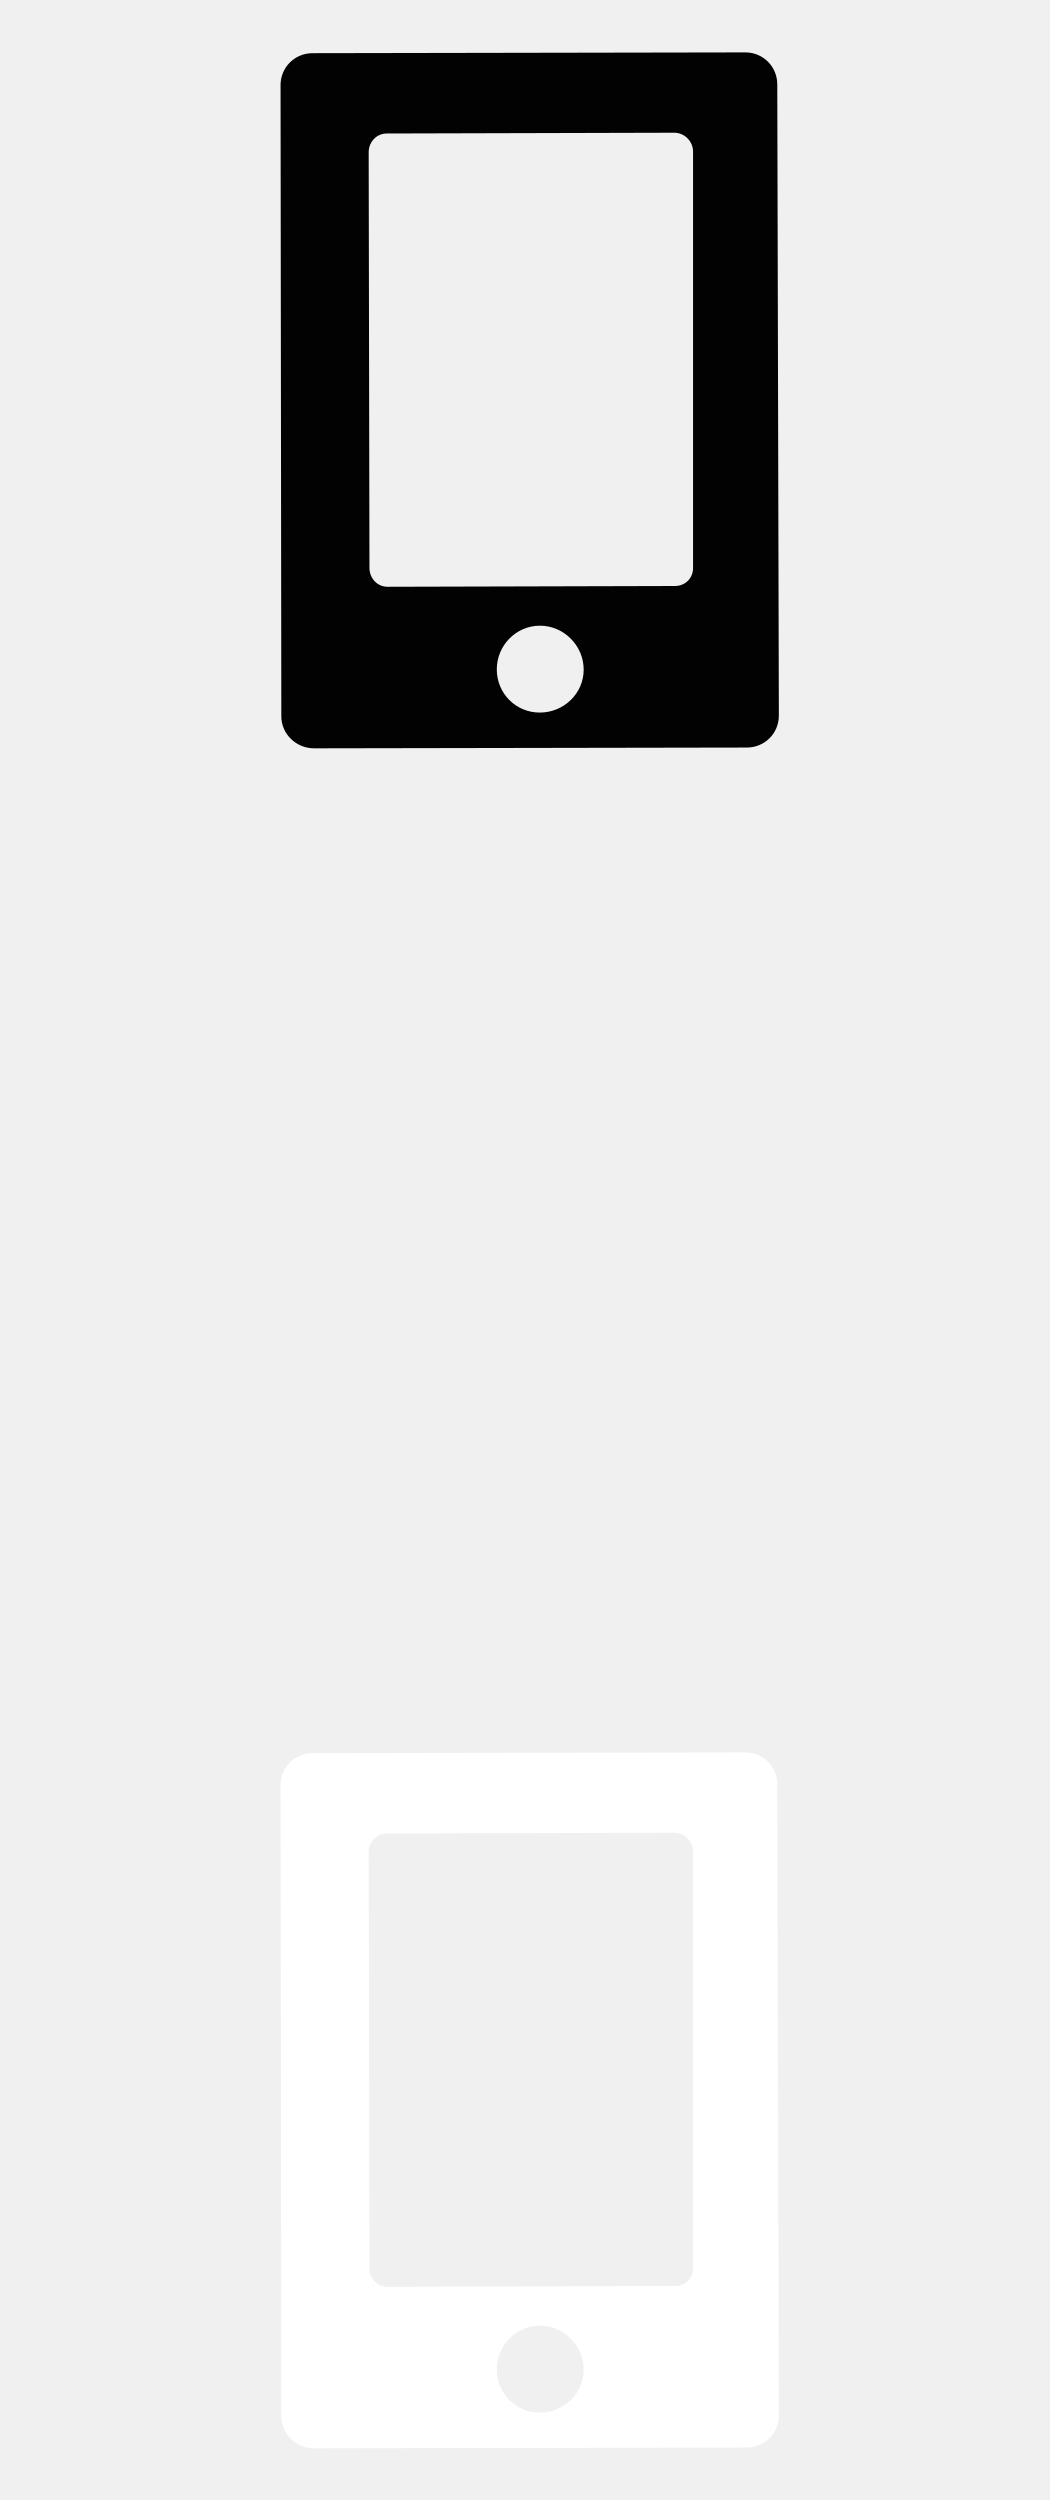
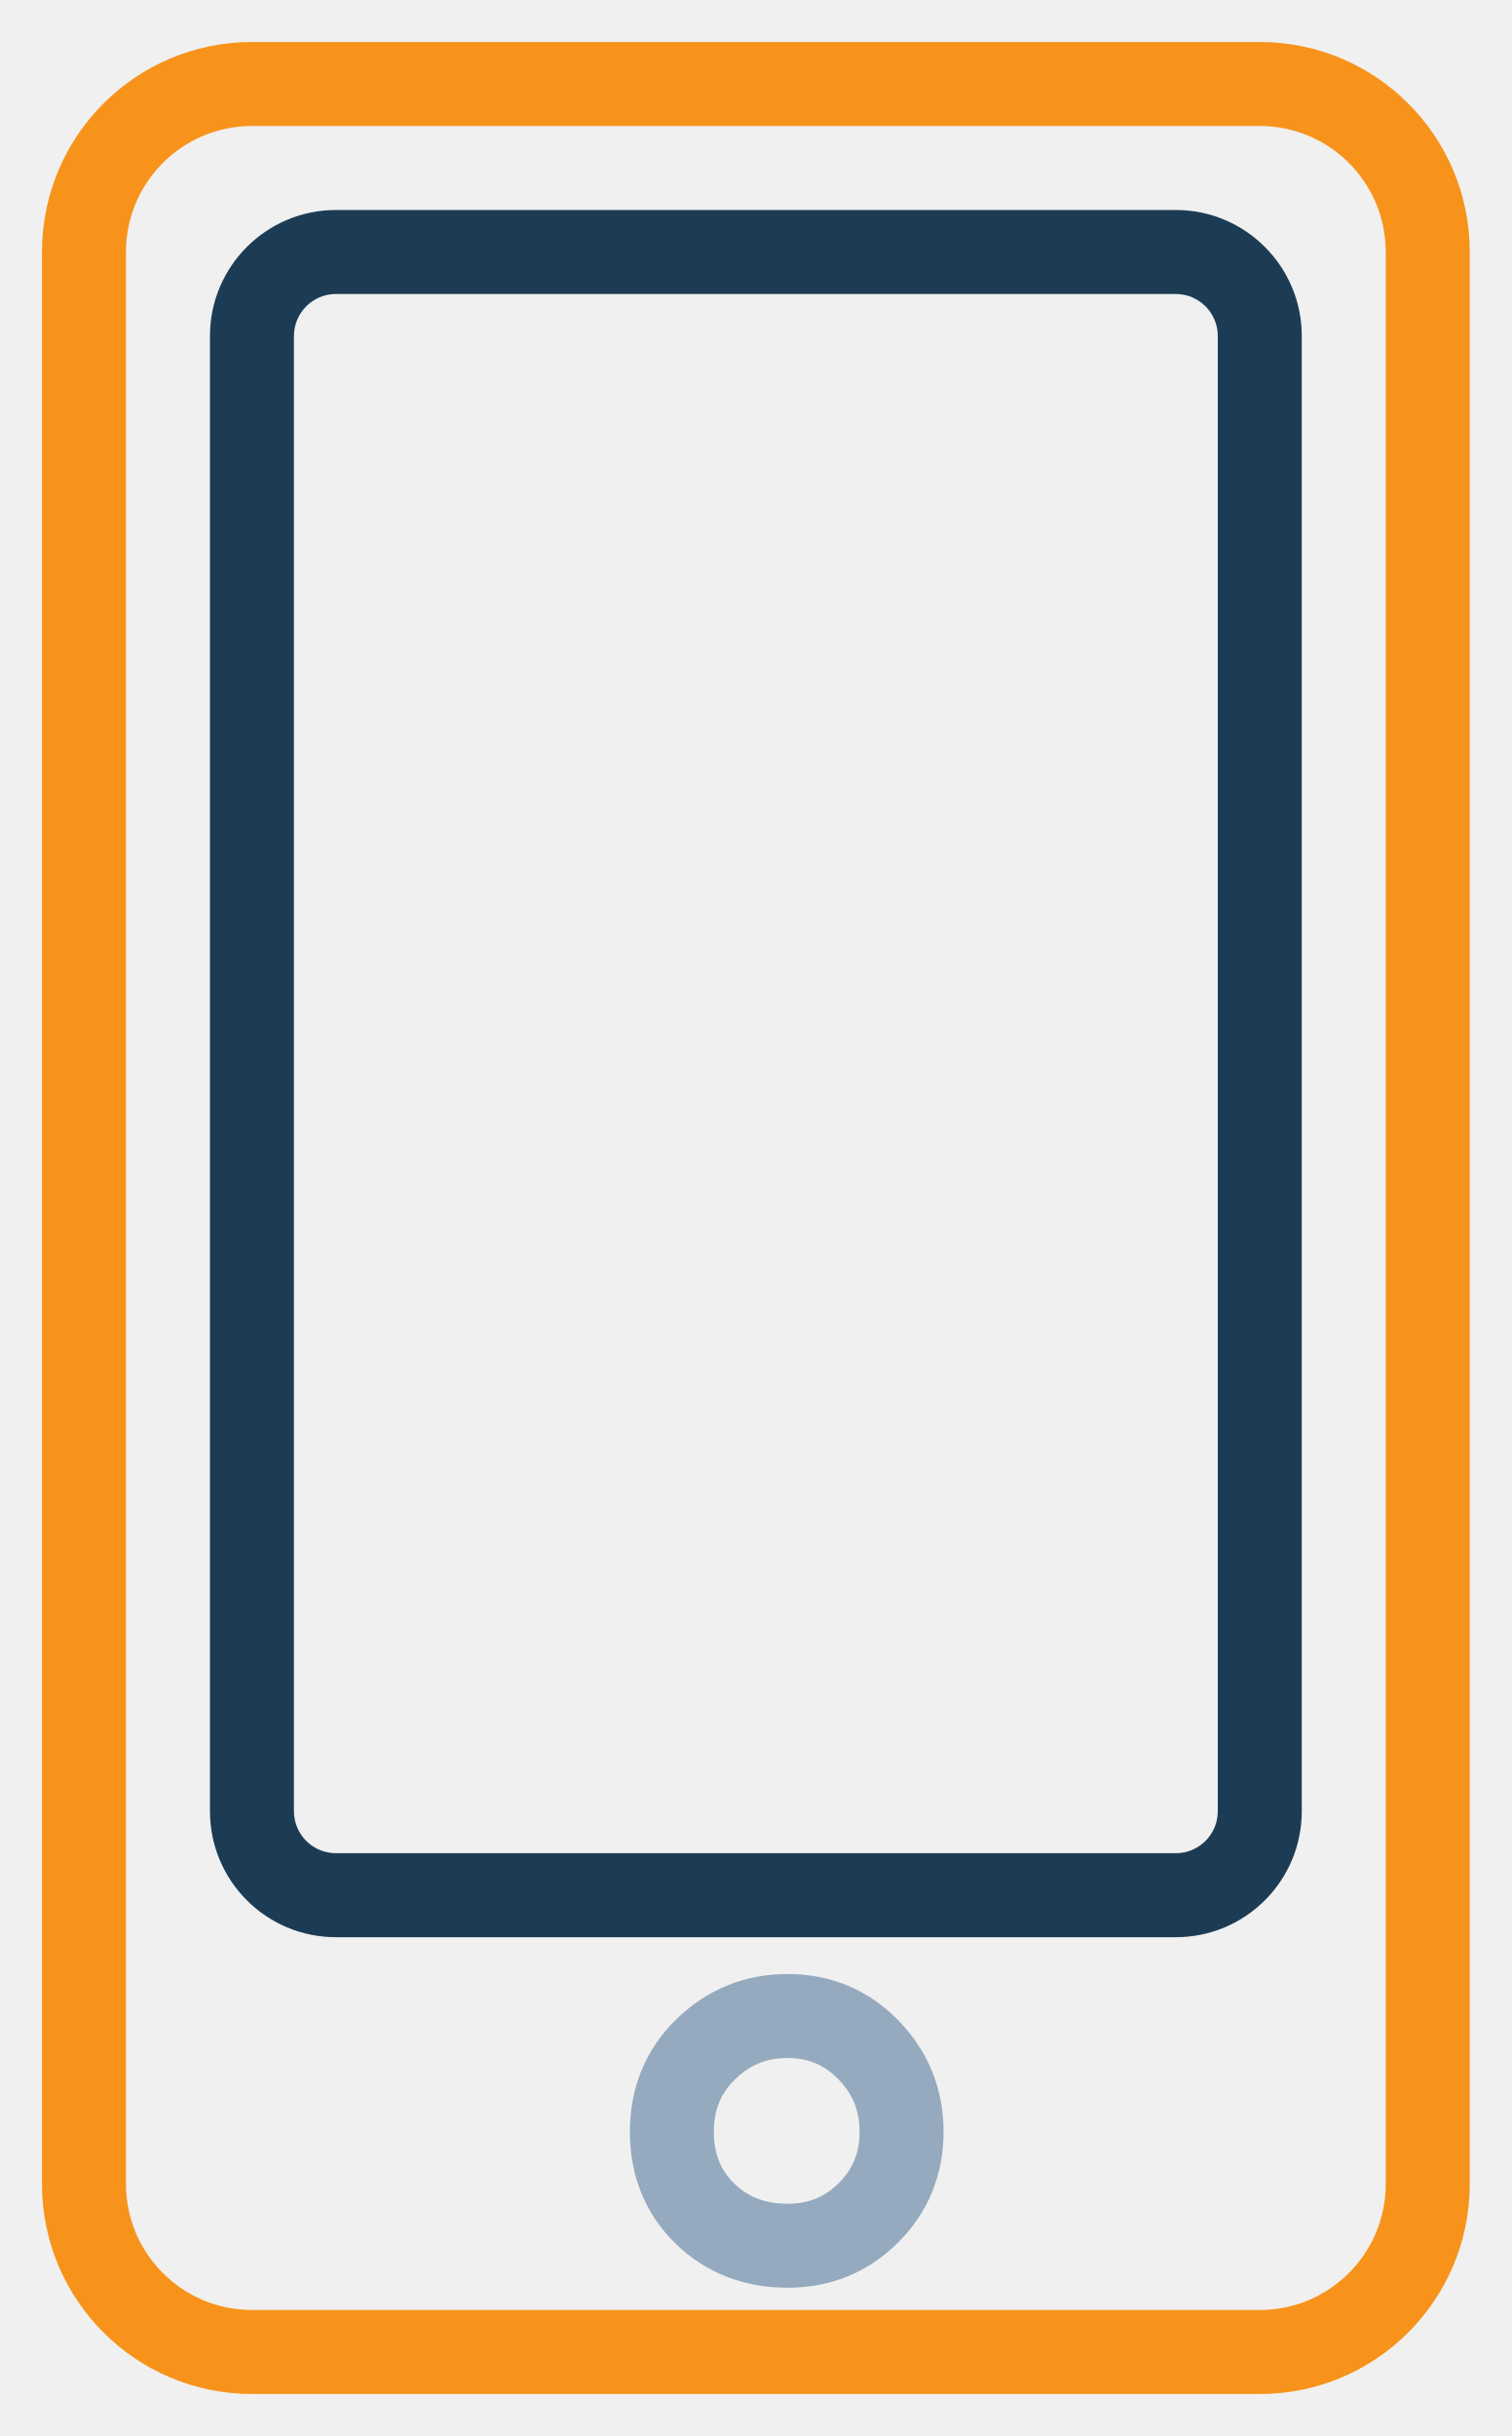
- <svg xmlns="http://www.w3.org/2000/svg" width="42" height="100">
-   <g stroke-width=".494" stroke-linecap="round" stroke-linejoin="round">
-     <path d="M29.813 2.343l-17.313.031c-.574.001-1.032.457-1.031 1.031l.031 25.25c.001.574.489 1.032 1.063 1.031l17.313-.031c.574-.001 1.032-.457 1.031-1.031l-.063-25.25c-.001-.574-.457-1.032-1.031-1.031zm-2.844 2.719c.547-.001.999.453 1 1v16.656c.001.547-.422.968-.969.969l-11.5.031c-.547.001-.968-.453-.969-1l-.031-16.625c-.001-.547.422-.999.969-1l11.5-.031zm-5.375 19.719c1.095-.002 1.998.905 2 2 .002 1.095-.905 1.967-2 1.969-1.095.002-1.967-.874-1.969-1.969-.002-1.095.874-1.998 1.969-2z" opacity=".99" stroke="#000" />
-     <path d="M29.813 70.343l-17.313.031c-.574.001-1.032.457-1.031 1.031l.031 25.25c.001.574.489 1.032 1.063 1.031l17.313-.031c.574-.001 1.032-.457 1.031-1.031l-.063-25.25c-.001-.574-.457-1.032-1.031-1.031zm-2.844 2.719c.547-.001.999.453 1 1v16.656c.001.547-.422.968-.969.969l-11.5.031c-.547.001-.968-.453-.969-1l-.031-16.625c-.001-.547.422-.999.969-1l11.5-.031zm-5.375 19.719c1.095-.002 1.998.905 2 2 .002 1.095-.905 1.967-2 1.969-1.095.002-1.967-.874-1.969-1.969-.002-1.095.874-1.998 1.969-2z" opacity=".99" fill="#fff" stroke="#fff" />
+ <svg xmlns="http://www.w3.org/2000/svg" width="18px" height="29px" viewBox="0 0 18 29" version="1.1">
+   <defs />
+   <g id="Choose-Your-wallet" stroke="none" stroke-width="1" fill="none" fill-rule="evenodd">
+     <g id="Bitcoin.org---Choose-Your-wallet--Desktop" transform="translate(-877, -491)" fill-rule="nonzero">
+       <g id="//Content" transform="translate(0, 473)">
+         <g id="Tabs">
+           <g transform="translate(488, 13)" id="Tab">
+             <g transform="translate(383, 5)">
+               <g id="icon/Mobile">
+                 <path d="M21.5,21.562 C21.5,22.391 20.828,23.062 20,23.062 L10,23.062 C9.172,23.062 8.5,22.391 8.5,21.562 L8.5,4 C8.5,3.172 9.172,2.5 10,2.5 L20,2.5 C20.828,2.5 21.5,3.172 21.5,4 L21.5,21.562 Z M20.5,21.562 L20.5,4 C20.5,3.724 20.276,3.5 20,3.5 L10,3.5 C9.724,3.5 9.5,3.724 9.5,4 L9.5,21.562 C9.5,21.839 9.724,22.062 10,22.062 L20,22.062 C20.276,22.062 20.5,21.839 20.5,21.562 Z" id="phone_iphone---material" fill="#1C3C55" />
+                 <path d="M23.5,26 C23.5,27.381 22.381,28.5 21,28.5 L9,28.5 C7.619,28.5 6.5,27.381 6.5,26 L6.5,3 C6.5,1.619 7.619,0.5 9,0.5 L21,0.5 C22.381,0.5 23.5,1.619 23.5,3 L23.5,26 Z M22.5,26 L22.5,3 C22.5,2.172 21.828,1.5 21,1.5 L9,1.5 C8.172,1.5 7.5,2.172 7.5,3 L7.5,26 C7.5,26.828 8.172,27.5 9,27.5 L21,27.5 C21.828,27.5 22.5,26.828 22.5,26 Z" id="phone_iphone---material" fill="#F7931A" />
+                 <path d="M14.045,26.711 C13.684,26.359 13.5,25.905 13.5,25.379 C13.5,24.851 13.688,24.393 14.056,24.036 C14.42,23.682 14.869,23.5 15.379,23.5 C15.893,23.5 16.343,23.689 16.7,24.056 C17.053,24.42 17.235,24.869 17.235,25.379 C17.235,25.89 17.052,26.338 16.695,26.695 C16.338,27.052 15.89,27.235 15.379,27.235 C14.857,27.235 14.403,27.059 14.045,26.711 Z M15.988,25.988 C16.156,25.82 16.235,25.626 16.235,25.379 C16.235,25.129 16.155,24.93 15.983,24.754 C15.815,24.581 15.623,24.5 15.379,24.5 C15.129,24.5 14.93,24.581 14.754,24.752 C14.582,24.919 14.5,25.118 14.5,25.379 C14.5,25.64 14.579,25.835 14.742,25.994 C14.91,26.157 15.112,26.235 15.379,26.235 C15.626,26.235 15.82,26.156 15.988,25.988 Z" id="Path" fill="#95AABF" />
+               </g>
+             </g>
+           </g>
+         </g>
+       </g>
+     </g>
  </g>
</svg>
